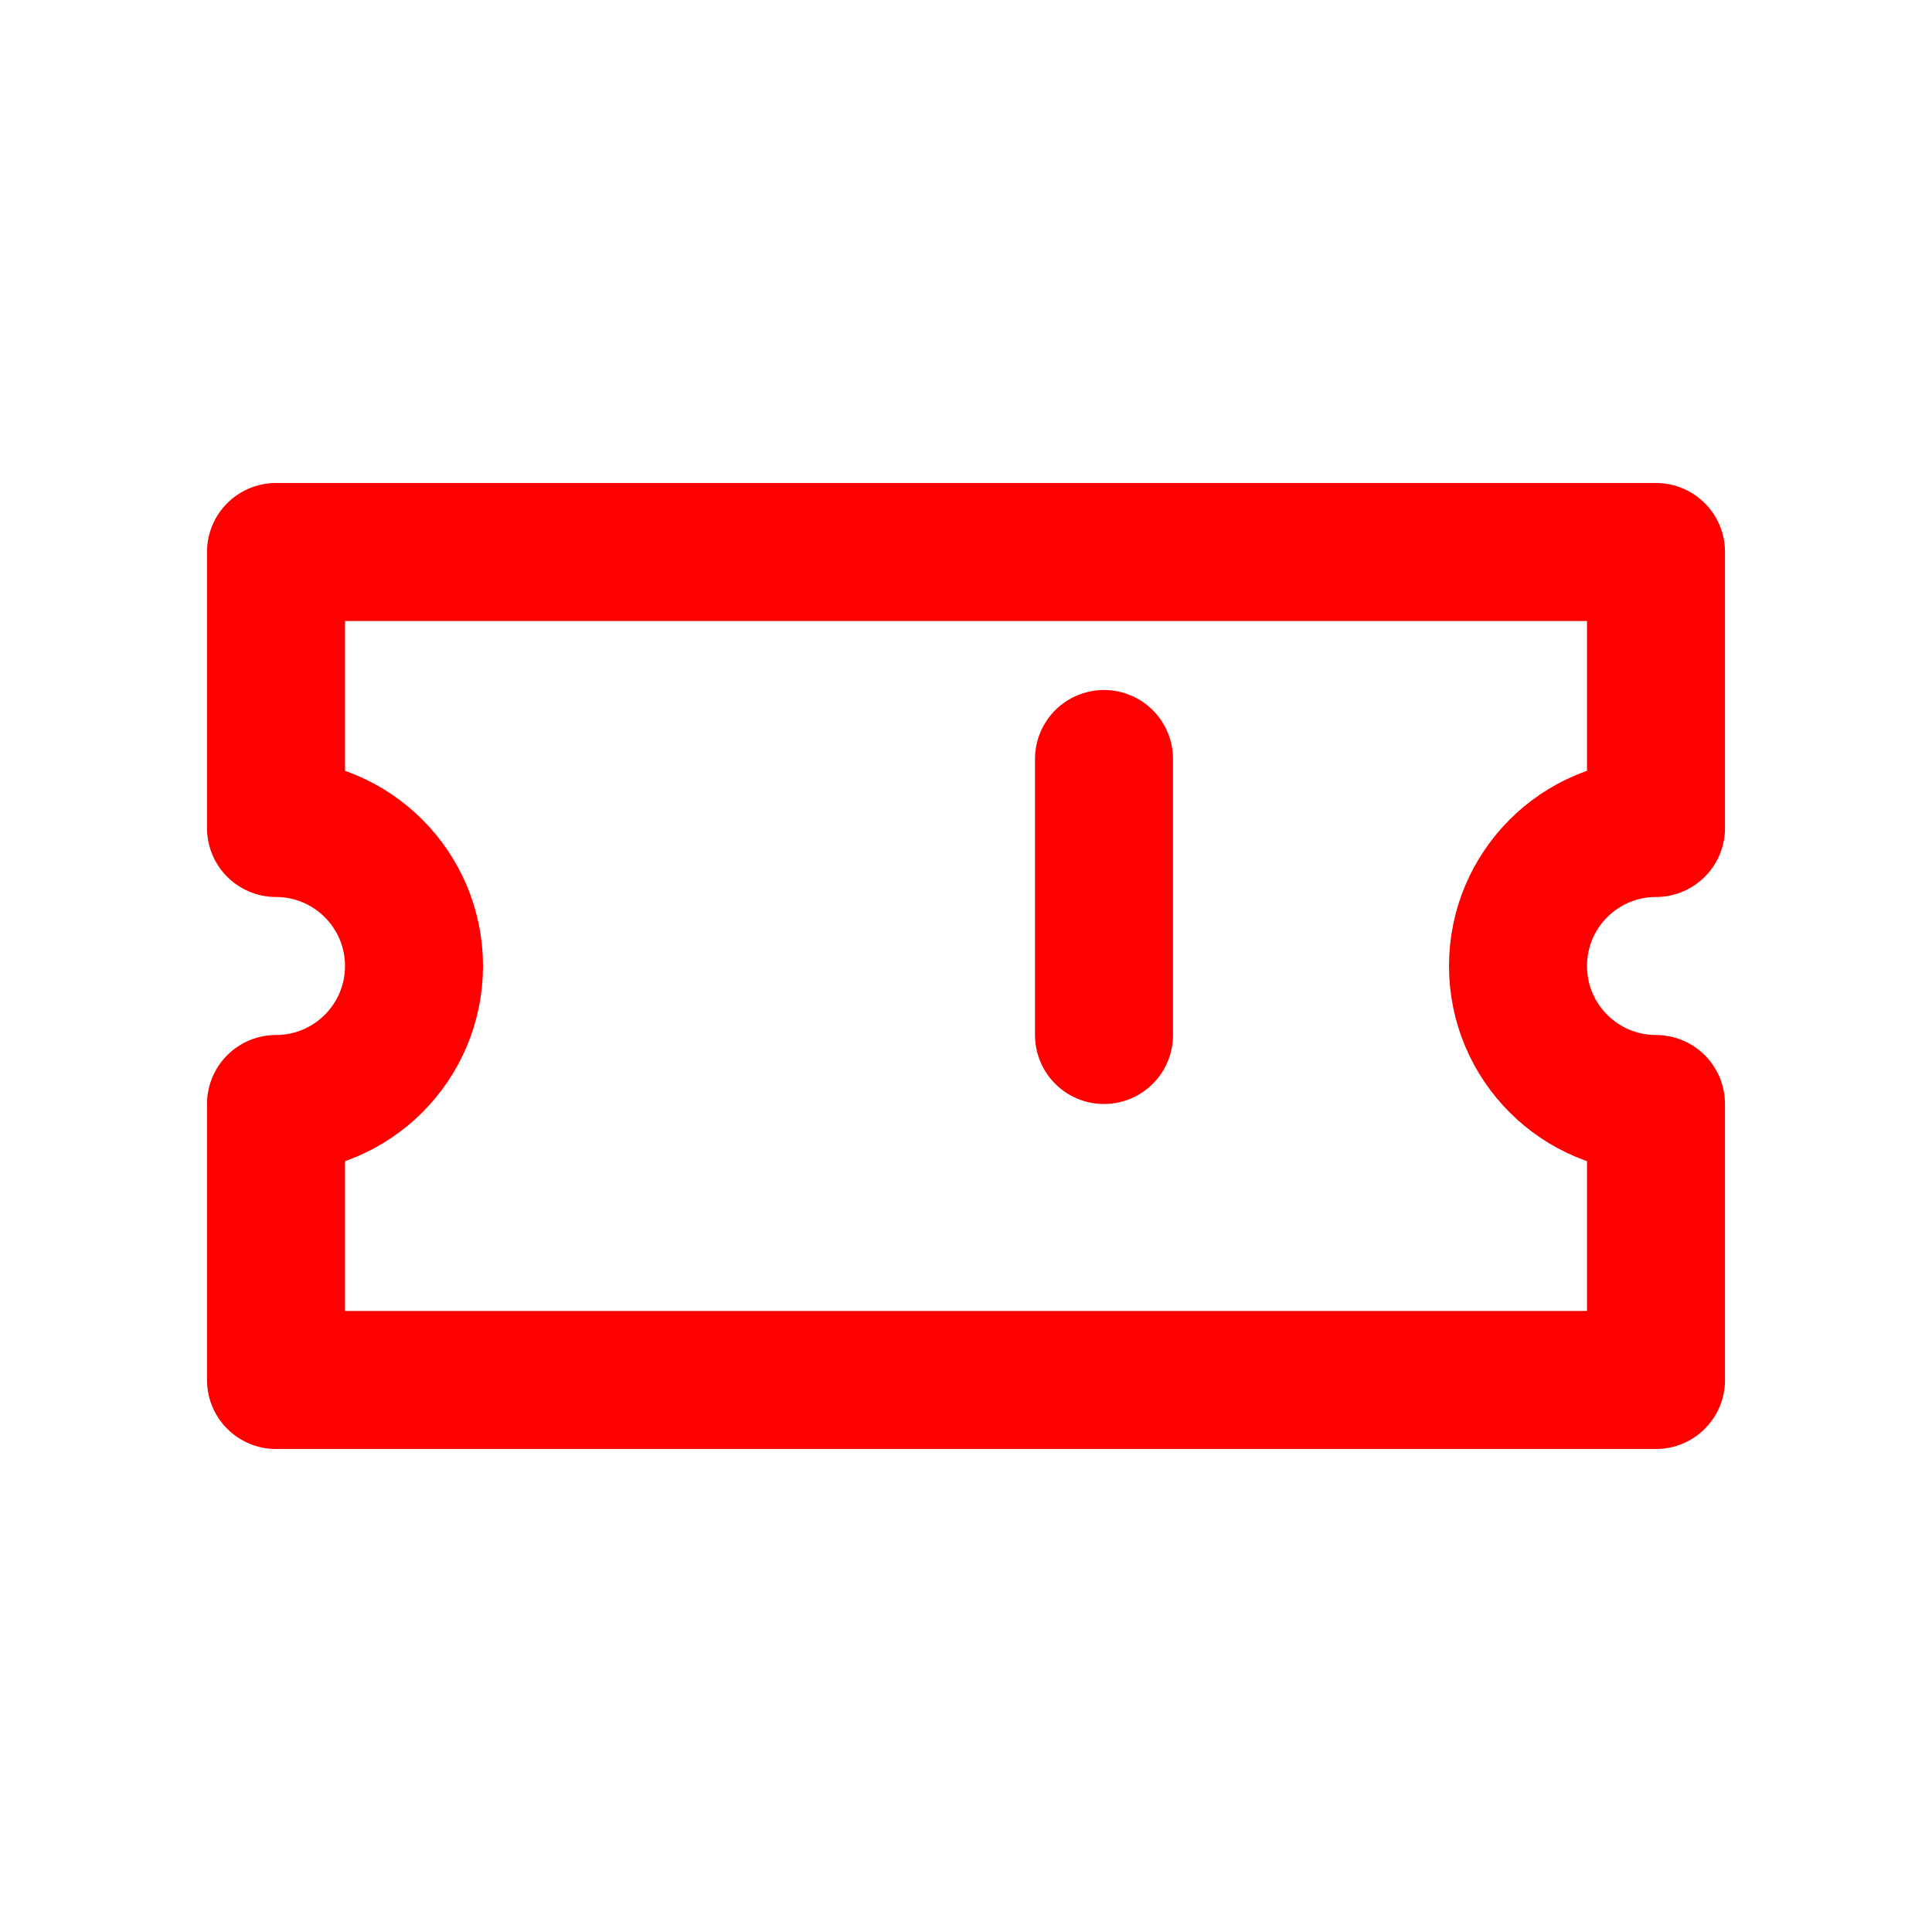
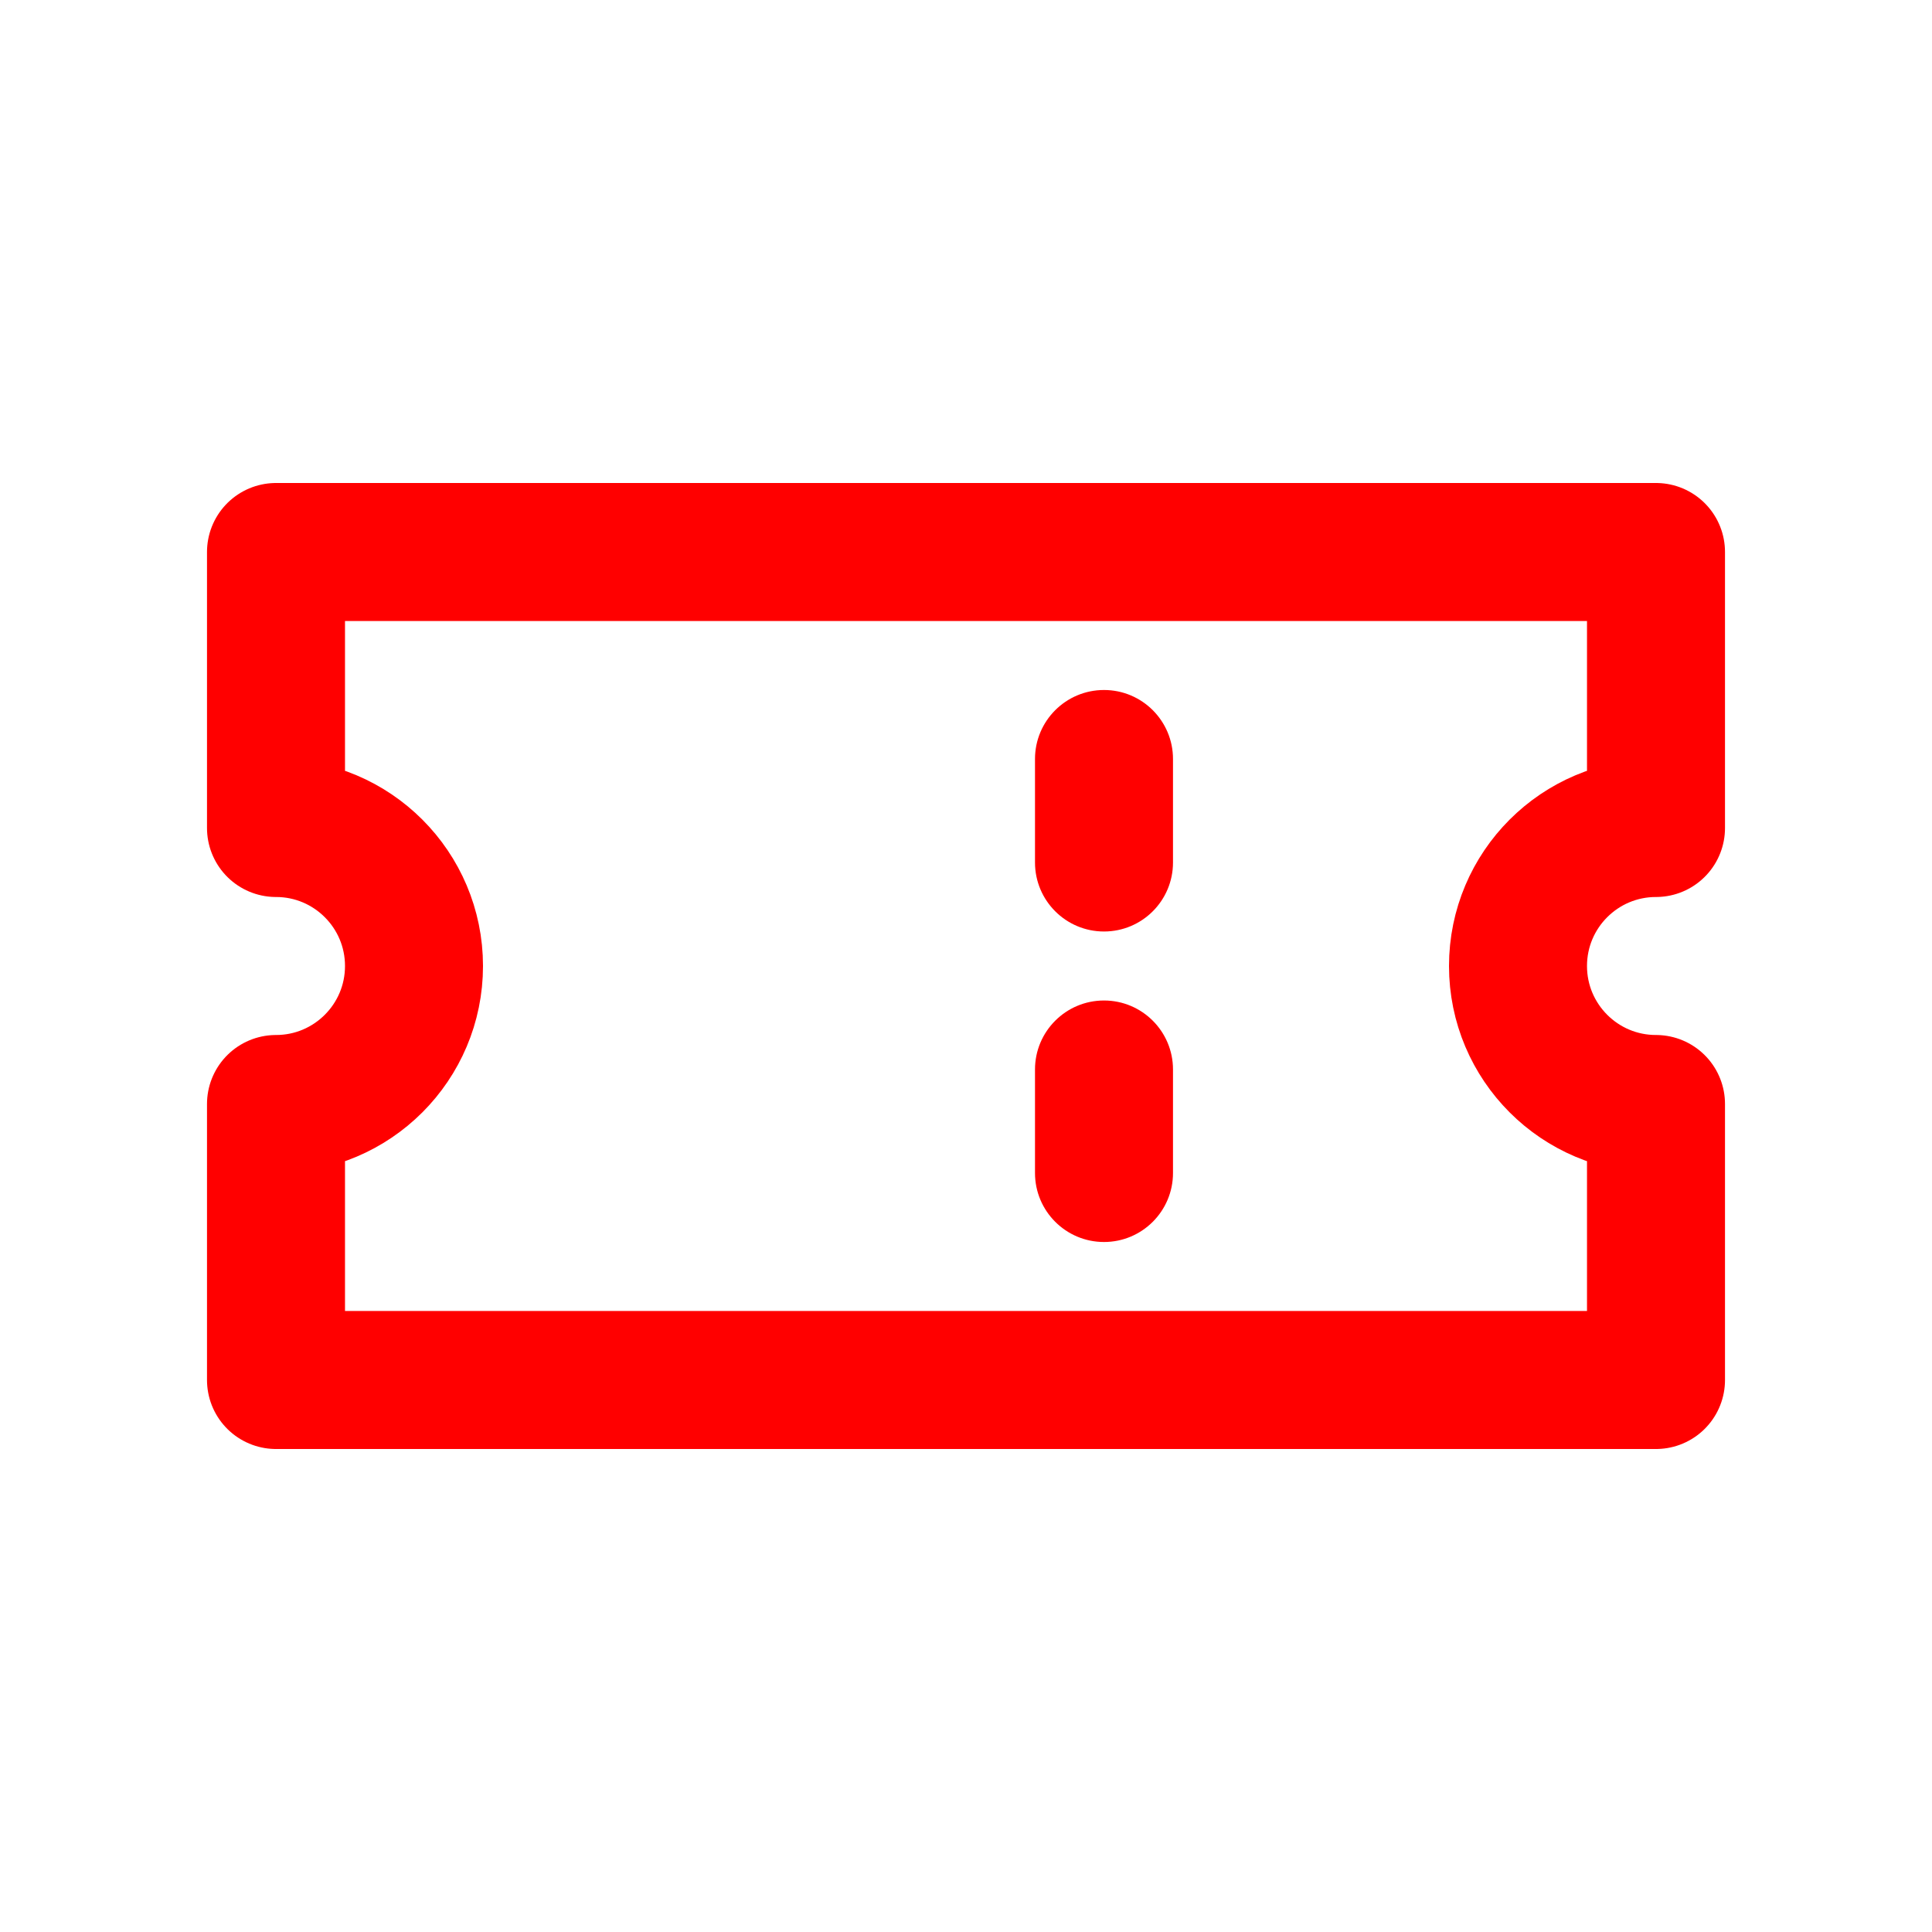
<svg xmlns="http://www.w3.org/2000/svg" width="14" height="14" fill="none" viewBox="0 0 14 14">
  <path stroke="red" stroke-linejoin="round" d="M12 6a1 1 0 1 0 0 2v2H2V8a1 1 0 0 0 0-2V4h10z" />
-   <path stroke="red" stroke-dasharray="2 2" stroke-linecap="round" d="M8 5.5v3" />
+   <path fill="red" d="M8 7.25a.5.5 0 0 1 .5.5v.75a.5.5 0 0 1-1 0v-.75a.5.5 0 0 1 .5-.5M8 5a.5.5 0 0 1 .5.5v.75a.5.5 0 0 1-1 0V5.5A.5.5 0 0 1 8 5" />
</svg>
